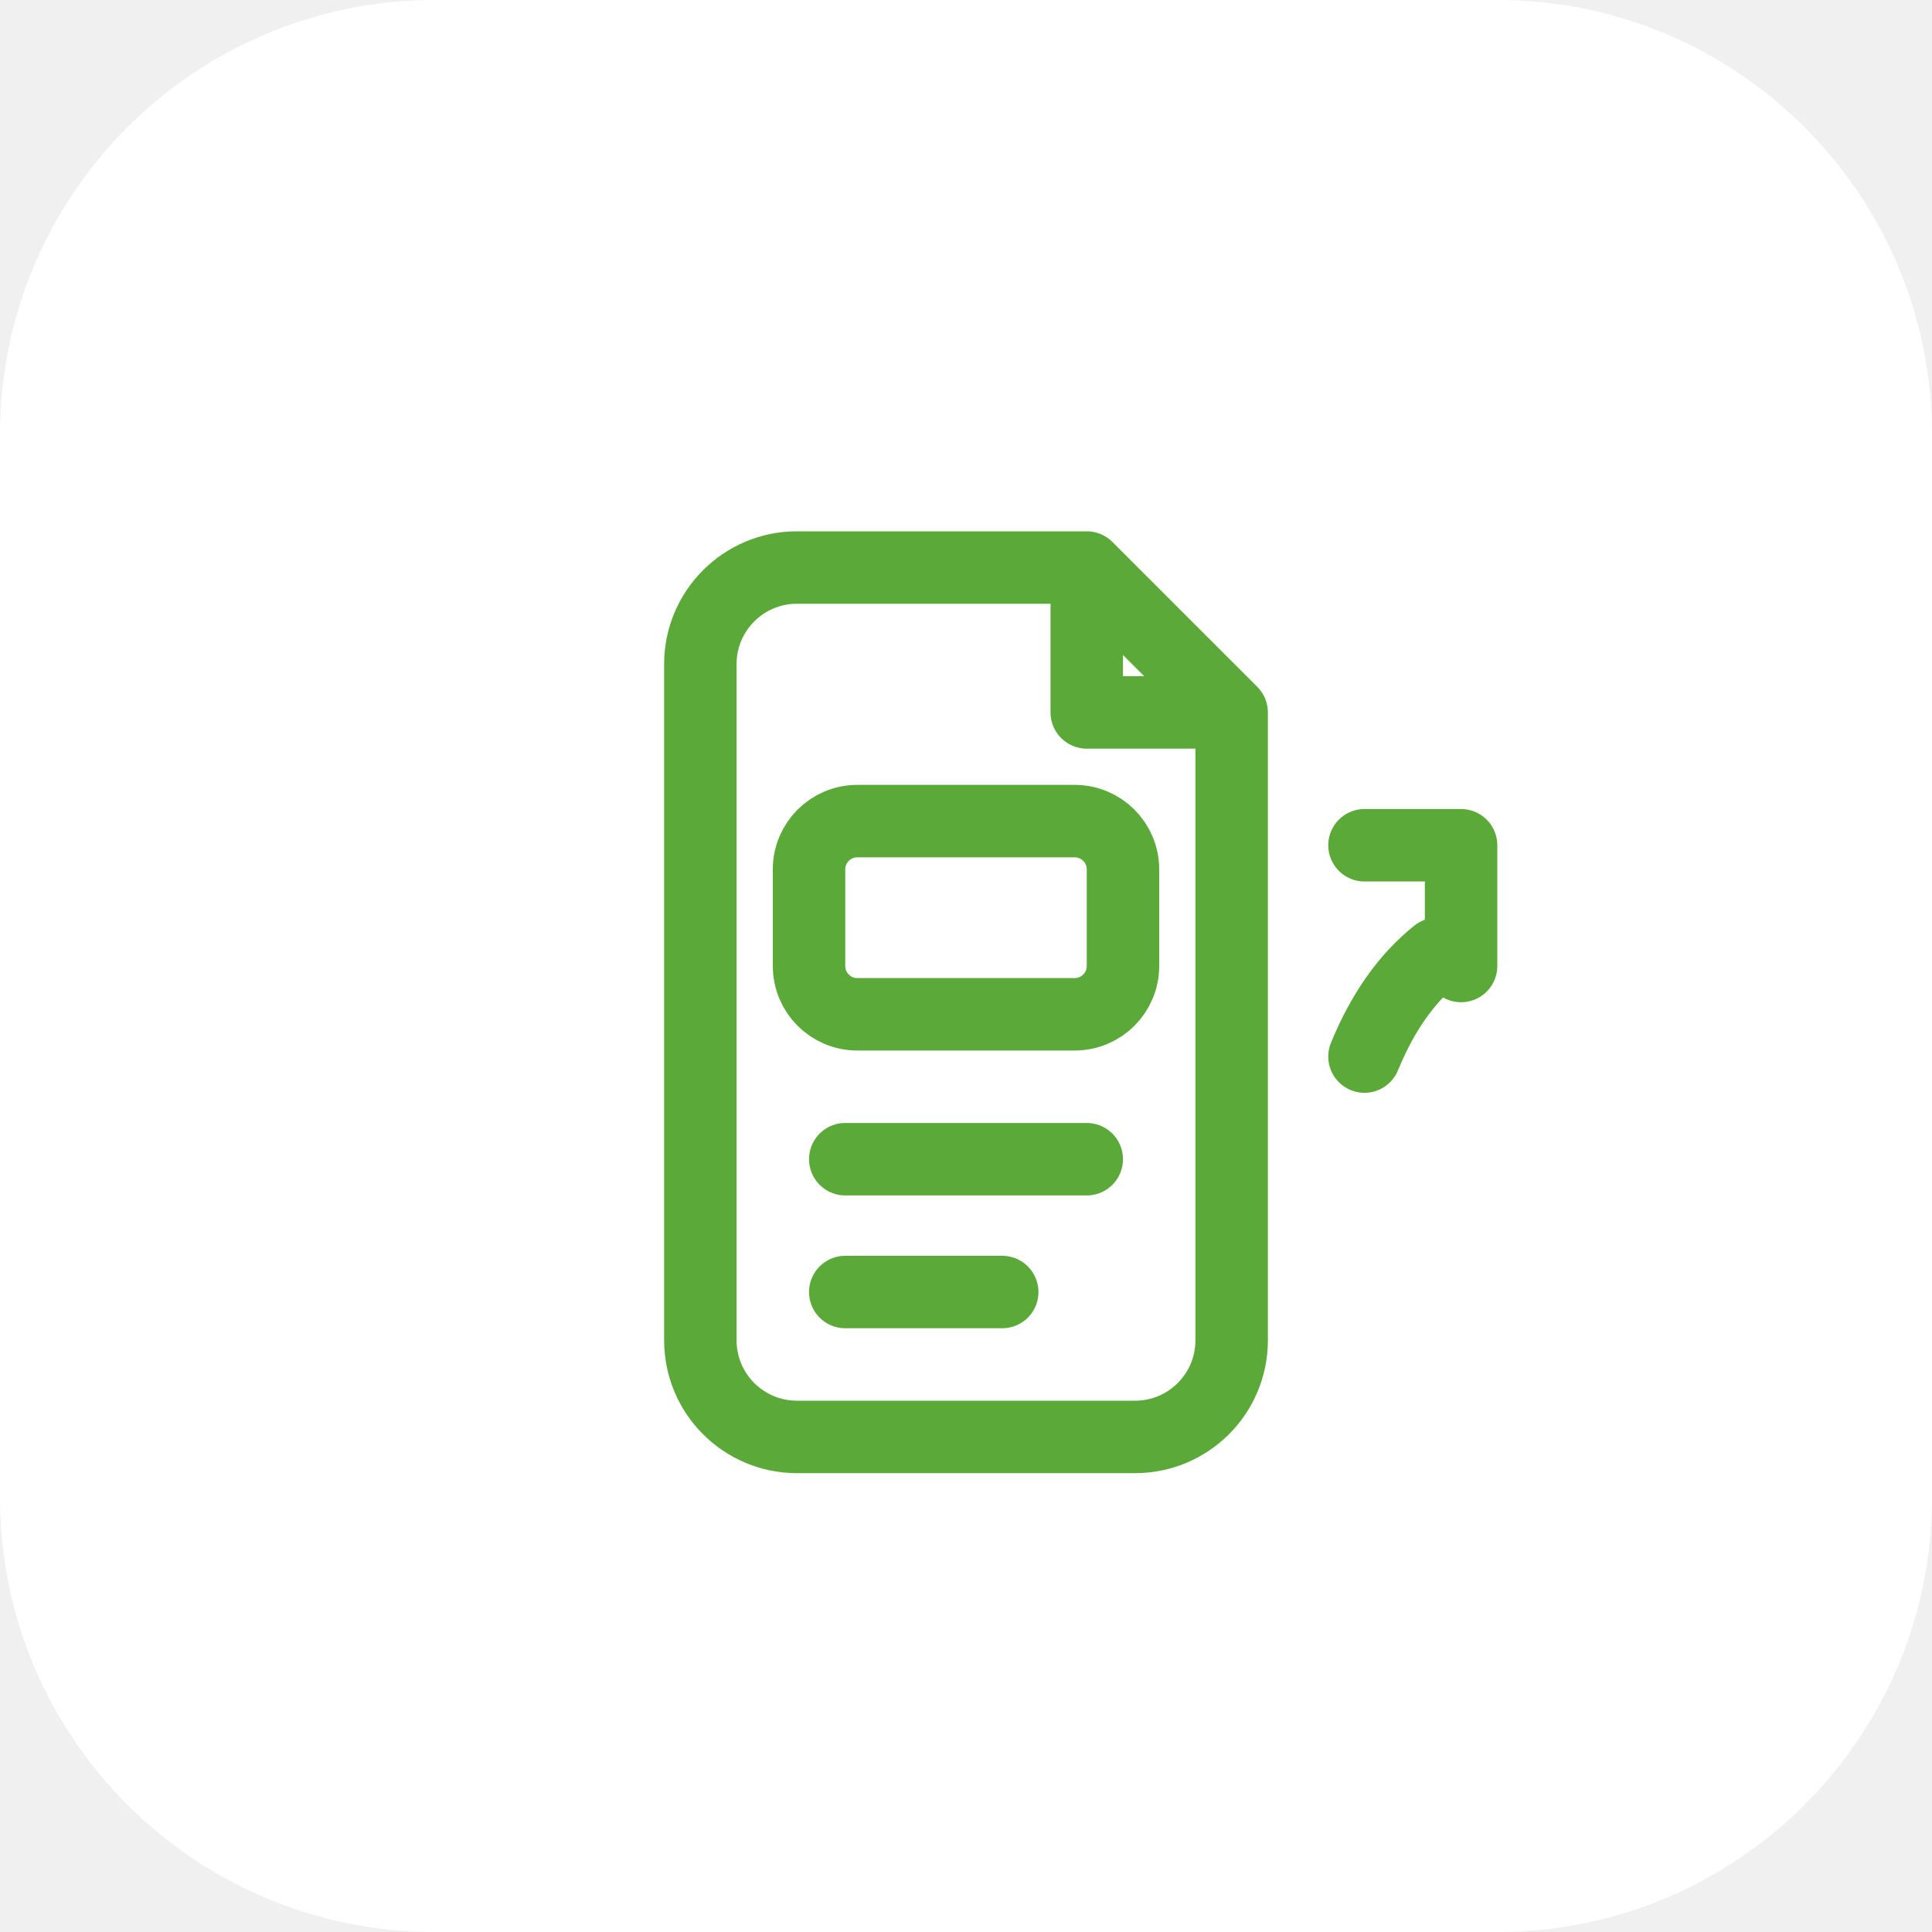
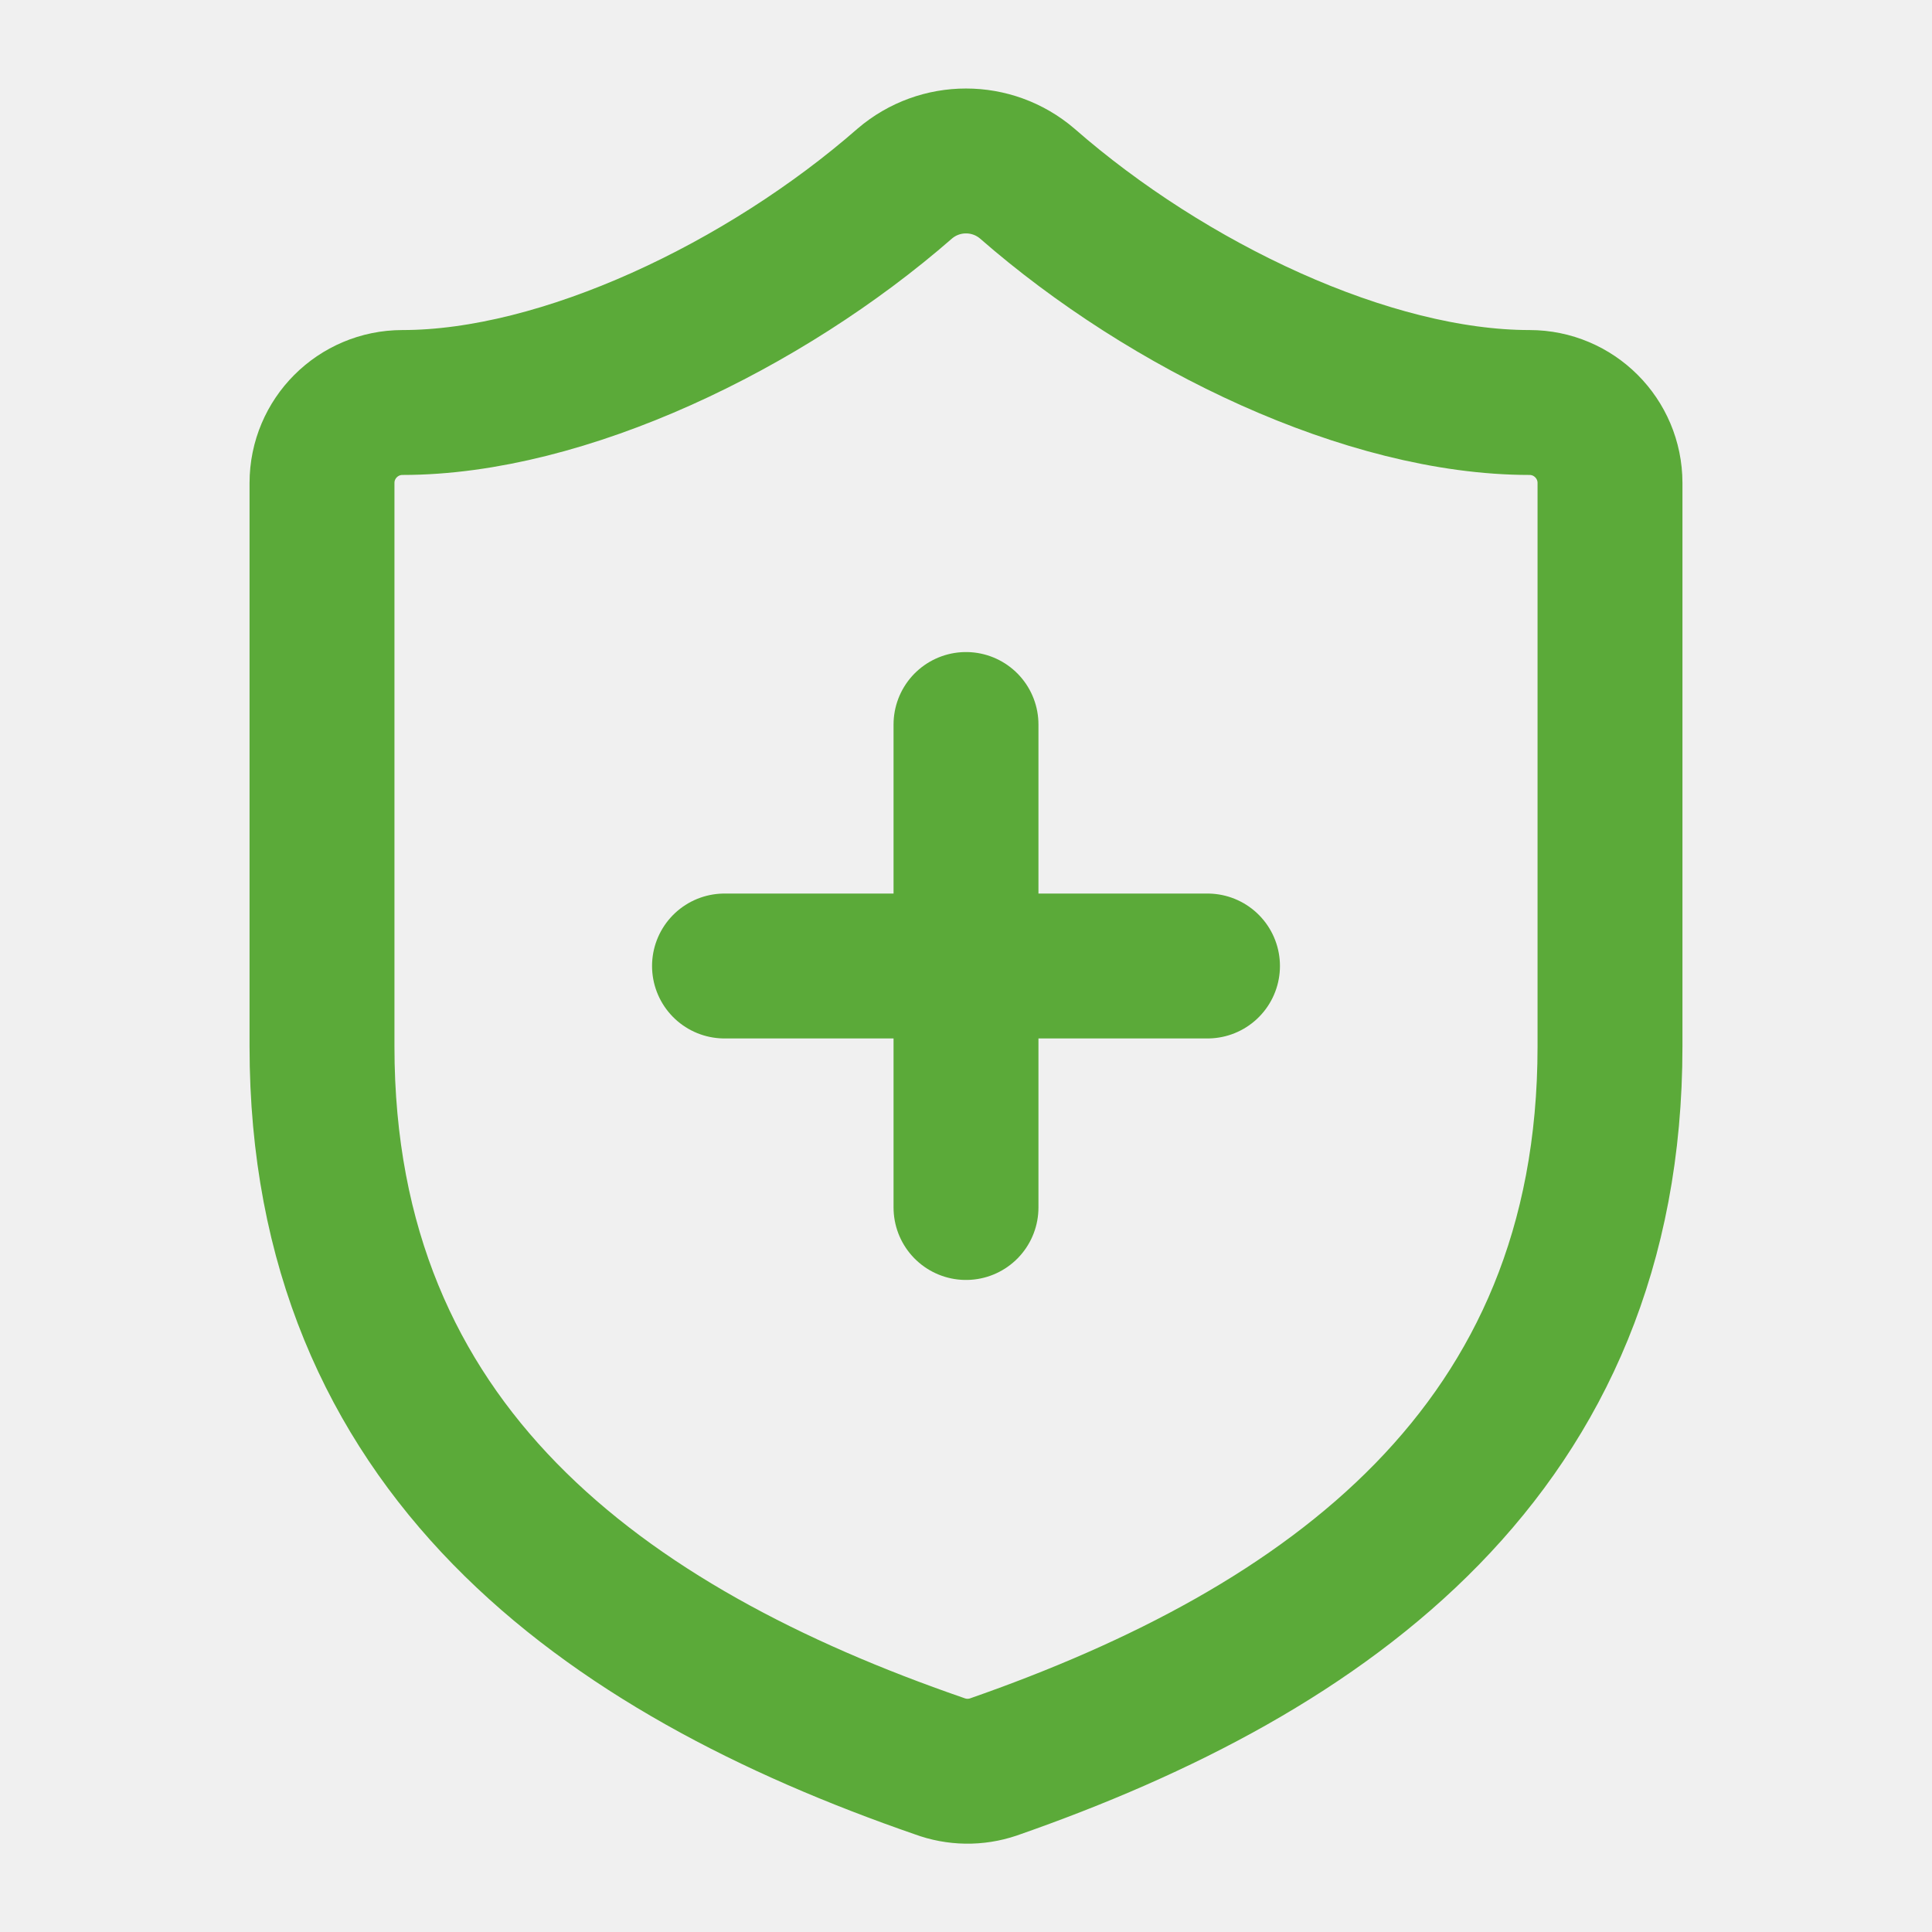
- <svg xmlns="http://www.w3.org/2000/svg" width="160" height="160" viewBox="0 0 160 160" fill="none">
-   <rect width="160" height="160" rx="36" fill="white" />
-   <path d="M58 55C58 50.582 61.582 47 66 47H90L102 59V111C102 115.418 98.418 119 94 119H66C61.582 119 58 115.418 58 111V55Z" stroke="#5BAA39" stroke-width="6" stroke-linejoin="round" />
-   <path d="M90 47V59H102" stroke="#5BAA39" stroke-width="6" stroke-linejoin="round" />
-   <rect x="67" y="68" width="26" height="16" rx="4" stroke="#5BAA39" stroke-width="6" />
-   <path d="M113 70H121V80" stroke="#5BAA39" stroke-width="6" stroke-linecap="round" stroke-linejoin="round" />
-   <path d="M119 79C116.5 81 114.5 83.833 113 87.5" stroke="#5BAA39" stroke-width="6" stroke-linecap="round" />
-   <path d="M70 96H90" stroke="#5BAA39" stroke-width="6" stroke-linecap="round" />
-   <path d="M70 107H83" stroke="#5BAA39" stroke-width="6" stroke-linecap="round" />
+ <svg xmlns="http://www.w3.org/2000/svg" width="96" height="96" viewBox="0 0 24 24" fill="none" stroke="#5BAA39" stroke-width="1.8" stroke-linecap="round" stroke-linejoin="round">
+   <path d="M20 13c0 5-3.5 7.5-7.66 8.95a1 1 0 0 1-.67-.01C7.5 20.5 4 18 4 13V6a1 1 0 0 1 1-1c2 0 4.5-1.2 6.24-2.72a1.17 1.17 0 0 1 1.52 0C14.51 3.81 17 5 19 5a1 1 0 0 1 1 1z" />
+   <path d="M9 12h6" />
+   <path d="M12 9v6" />
</svg>
